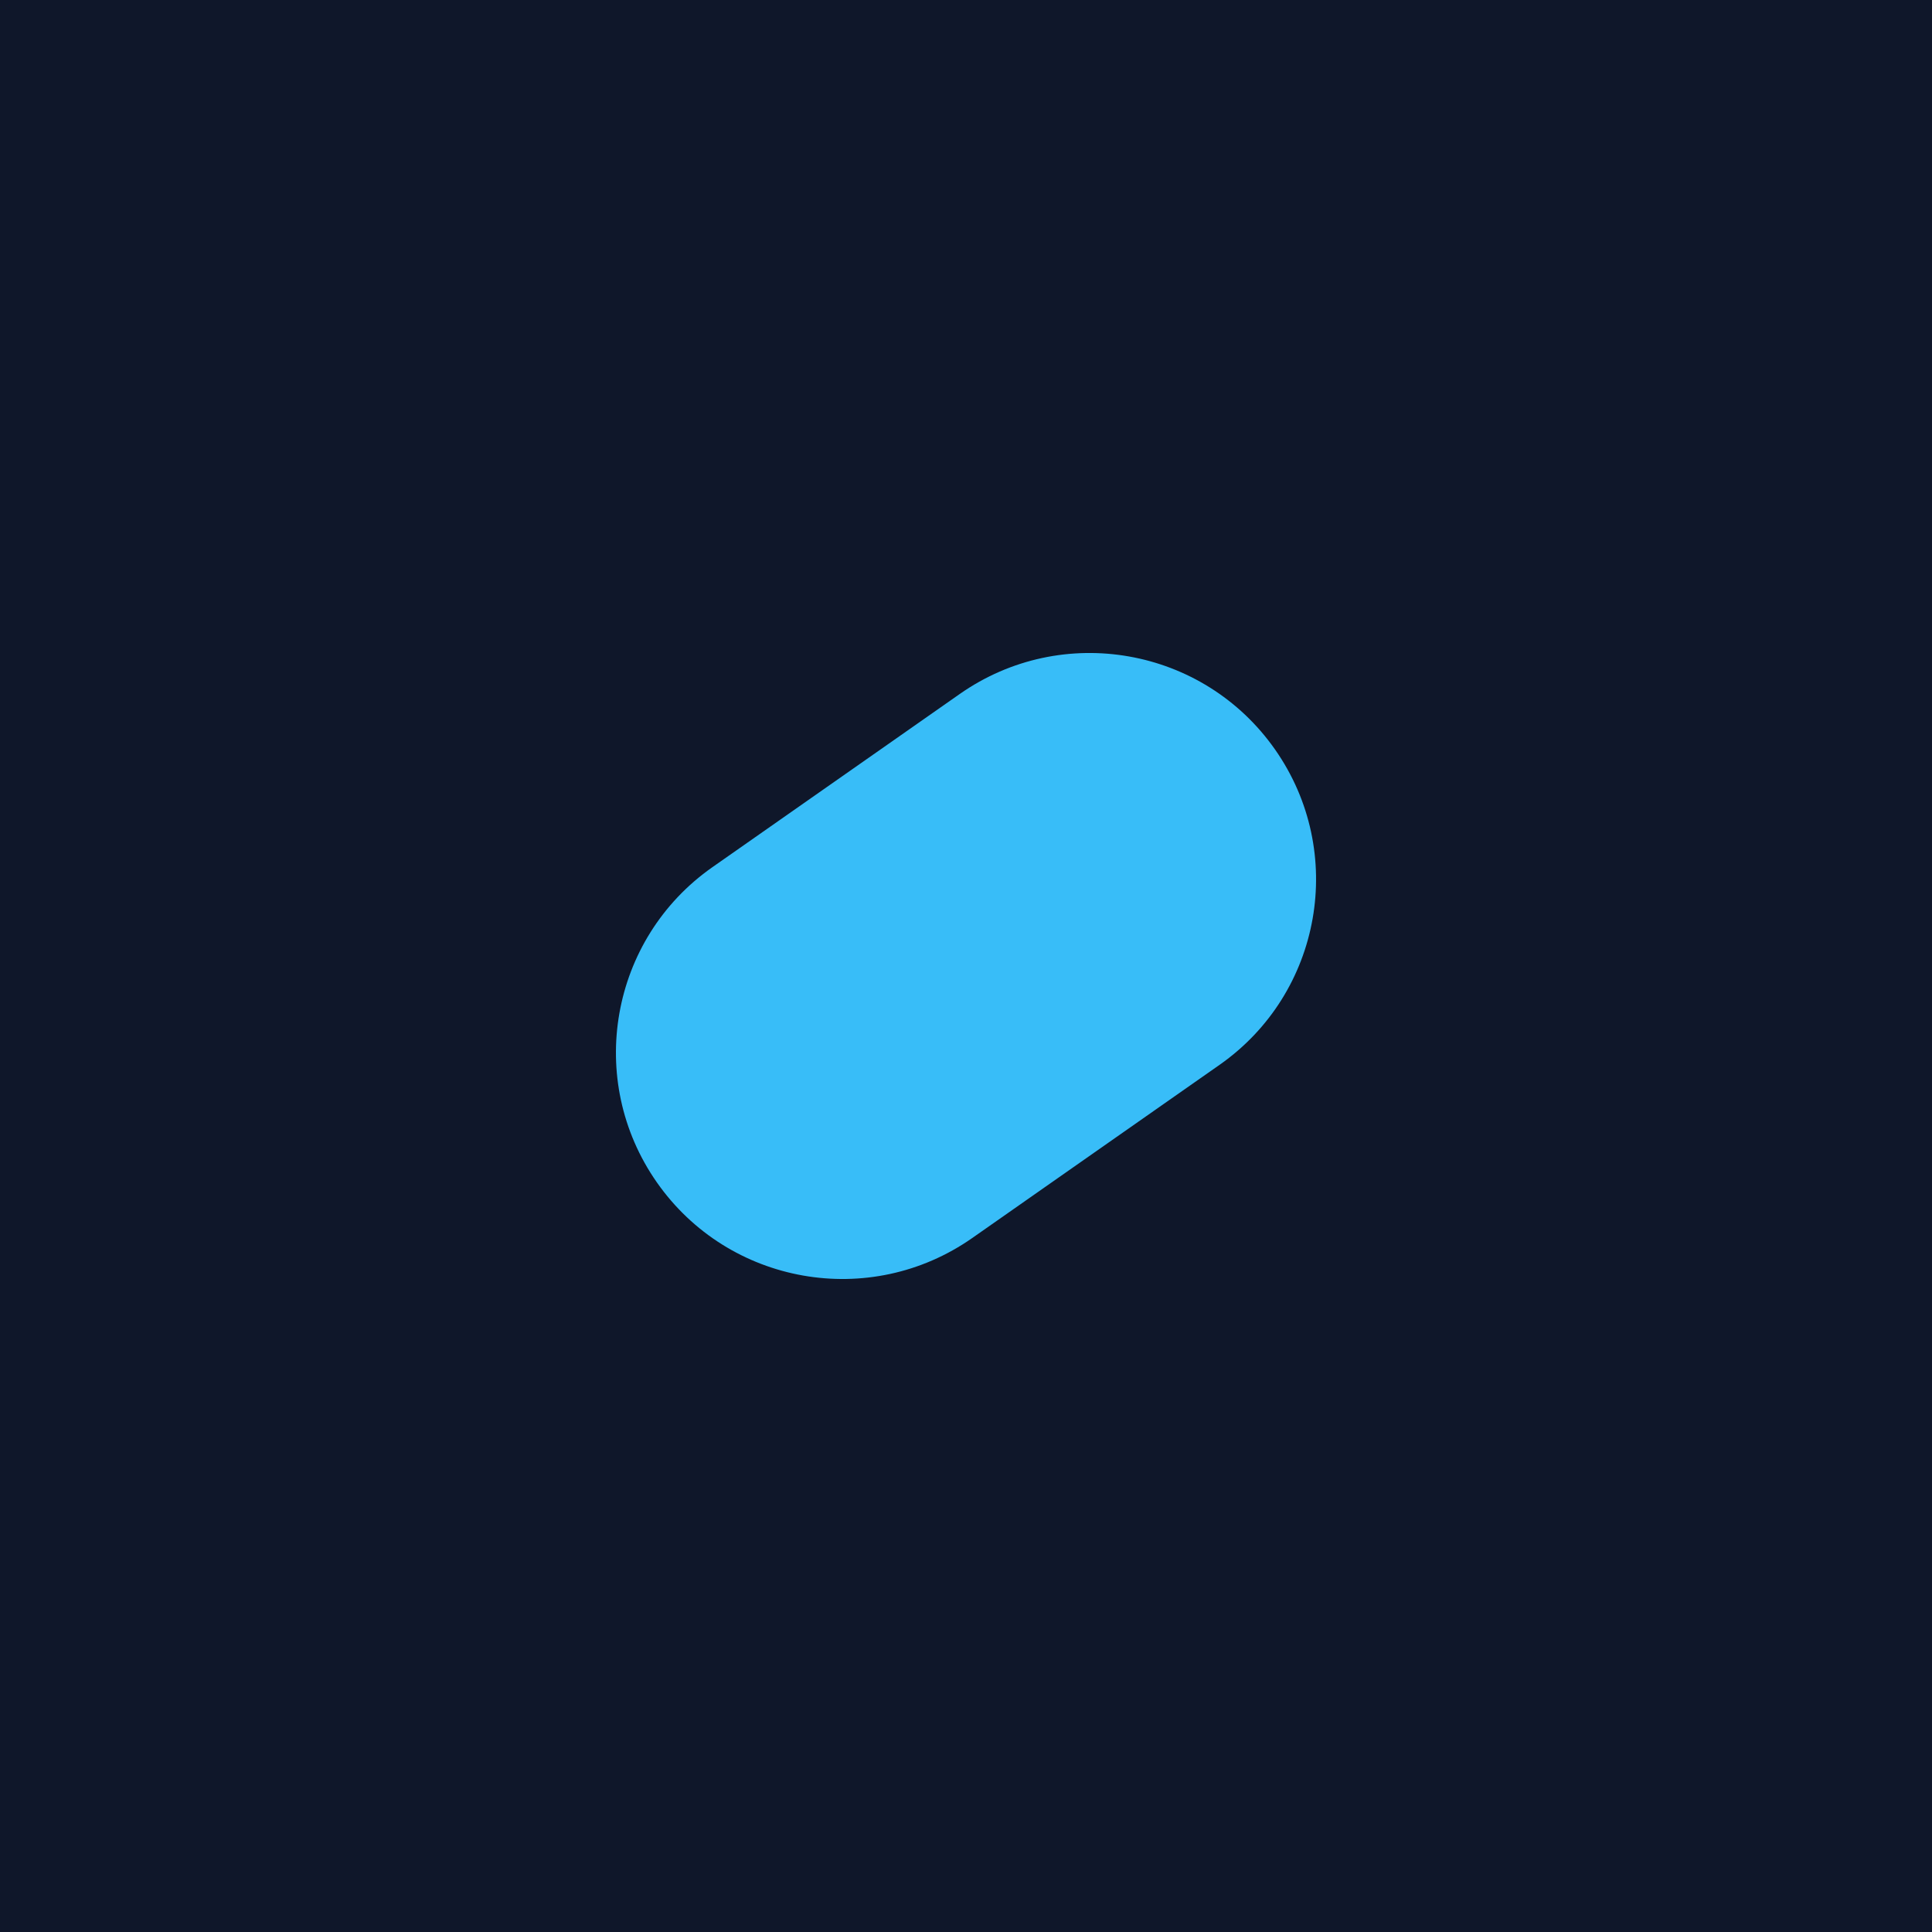
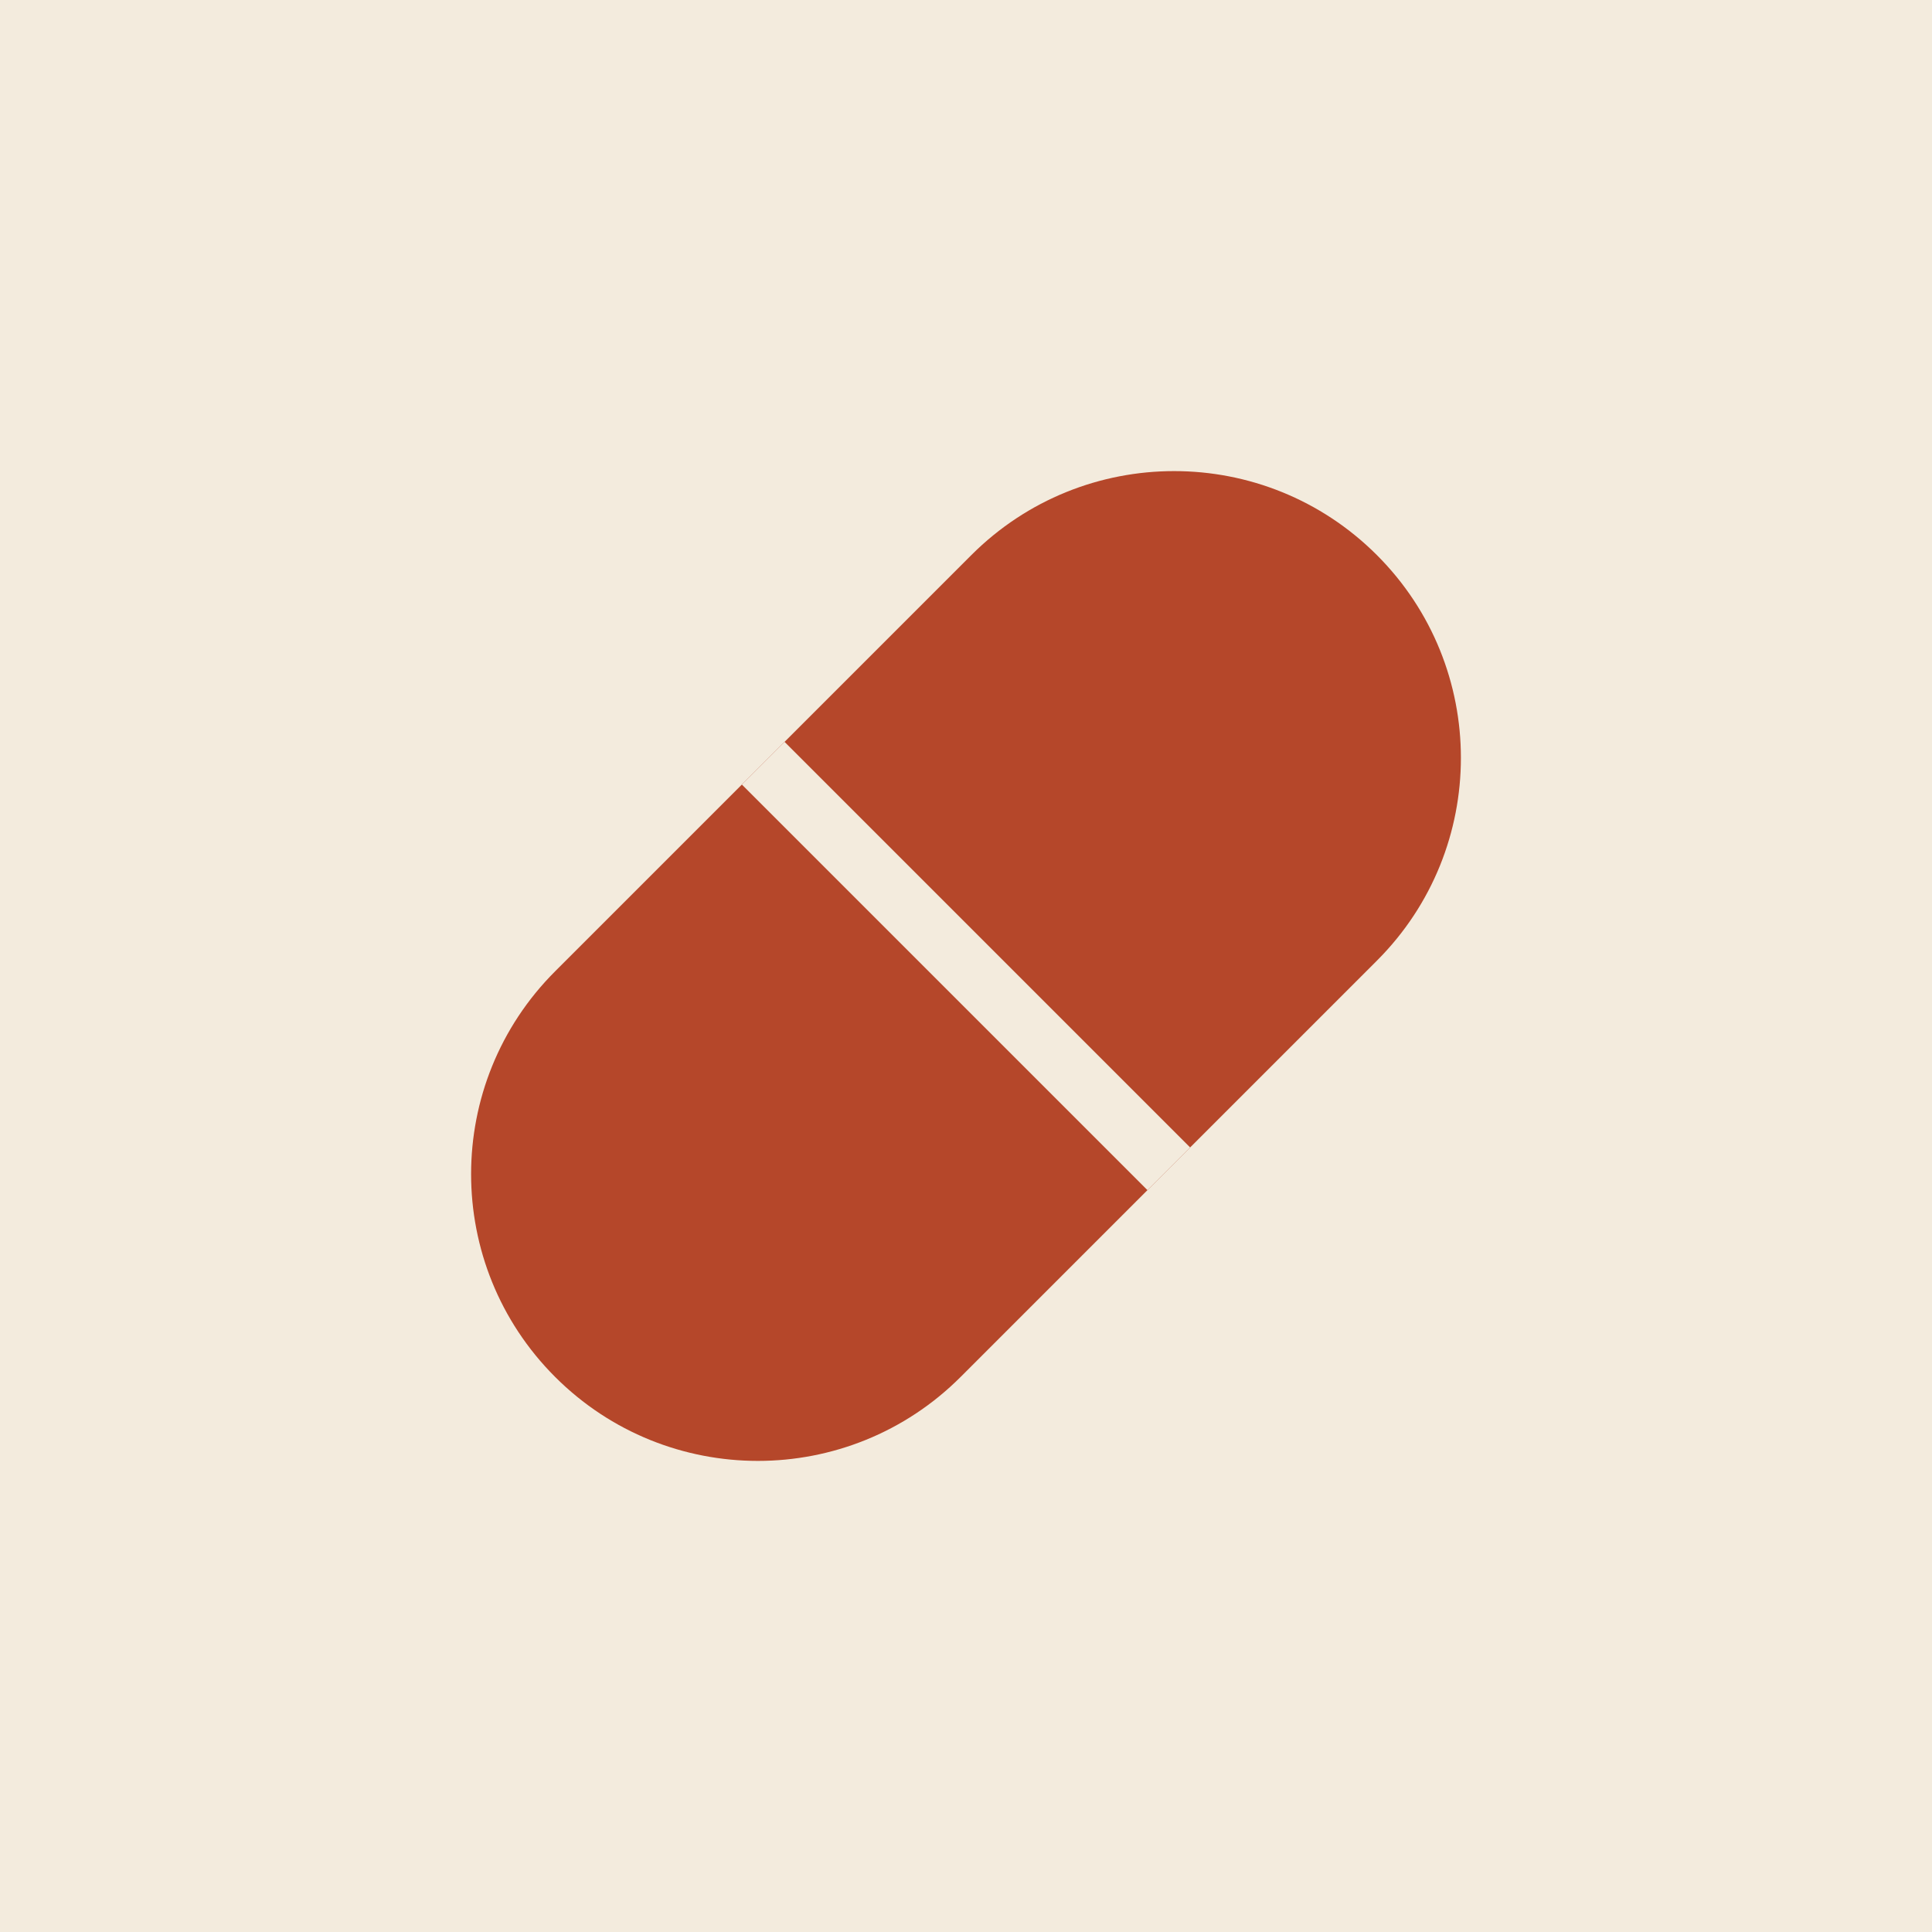
<svg xmlns="http://www.w3.org/2000/svg" viewBox="0 0 512 512">
-   <rect width="512" height="512" fill="#0f172a" />
-   <rect x="156" y="196" width="200" height="120" rx="60" transform="rotate(-35 256 256)" fill="#38bdf8" />
-   <path d="M256 256l60-84a60 60 0 0 1 84 84z" fill="#f8fafc" transform="rotate(0)" opacity="0" />
+   <rect width="512" height="512" fill="#F3EBDD" />
+   <g transform="rotate(-45 256 256)">
+     <rect x="102" y="180" width="308" height="152" rx="76" fill="#B5472A" />
+     <rect x="248" y="180" width="16" height="152" fill="#F3EBDD" />
+   </g>
</svg>
